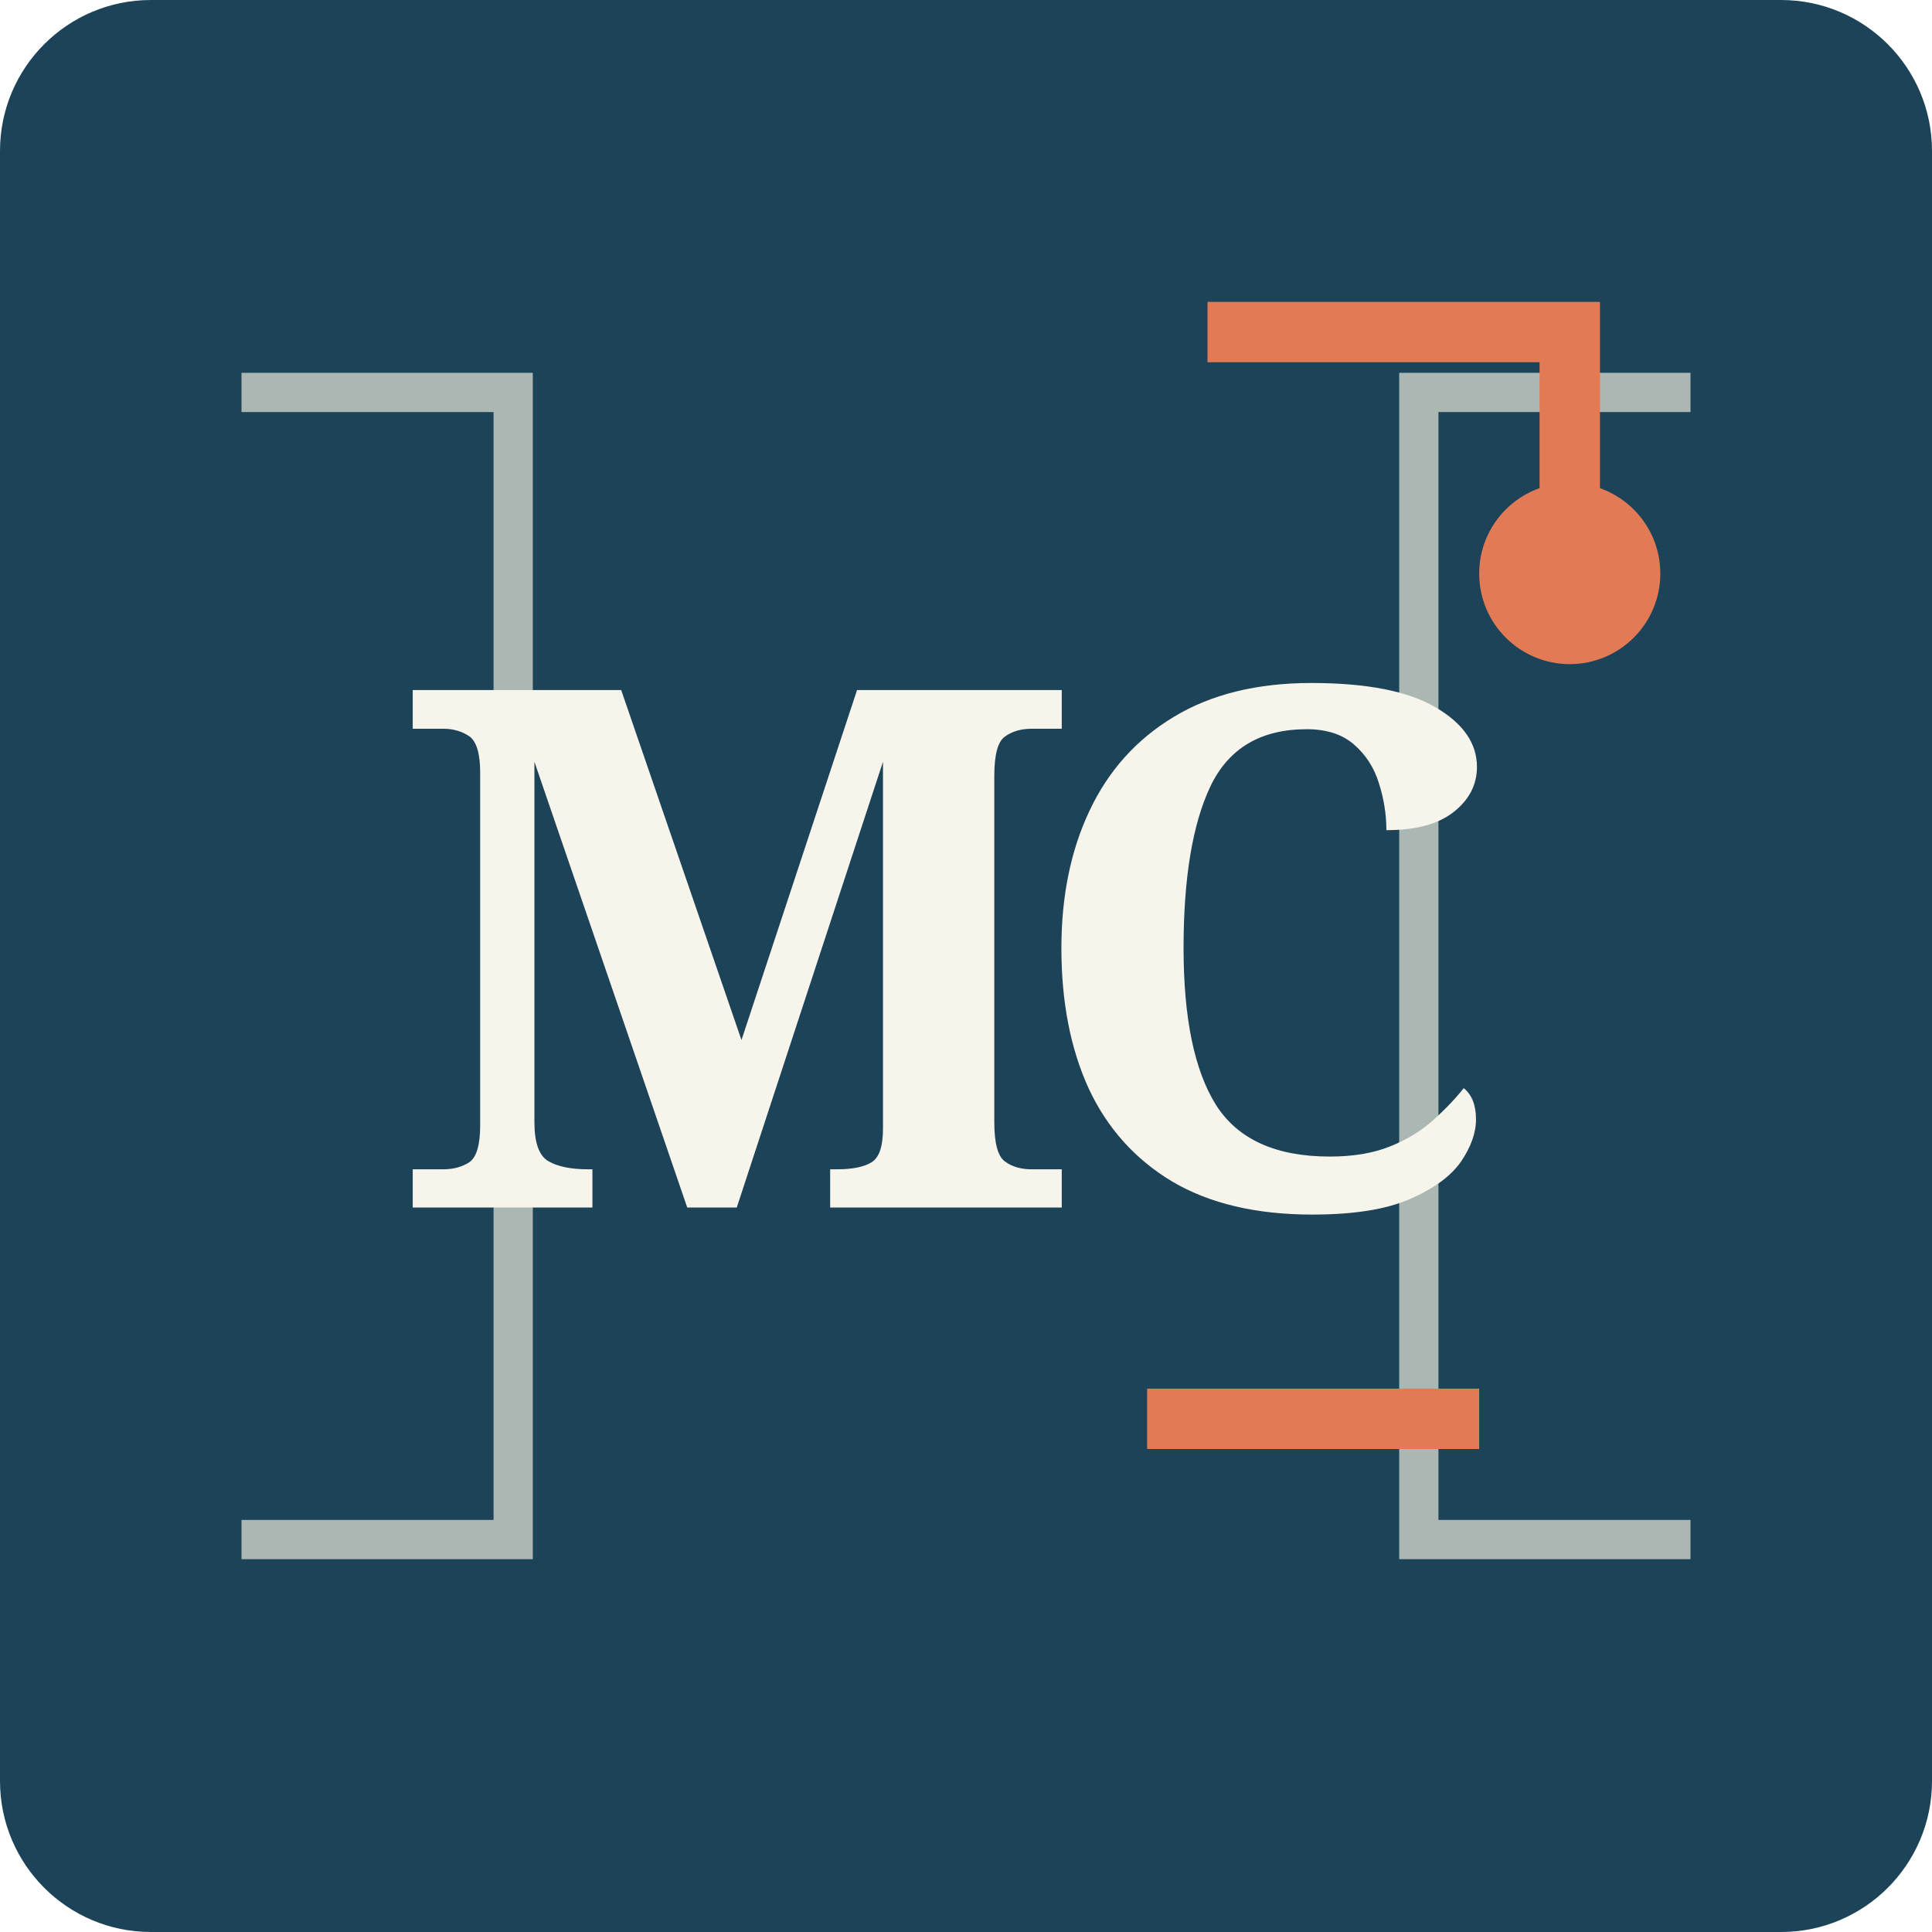
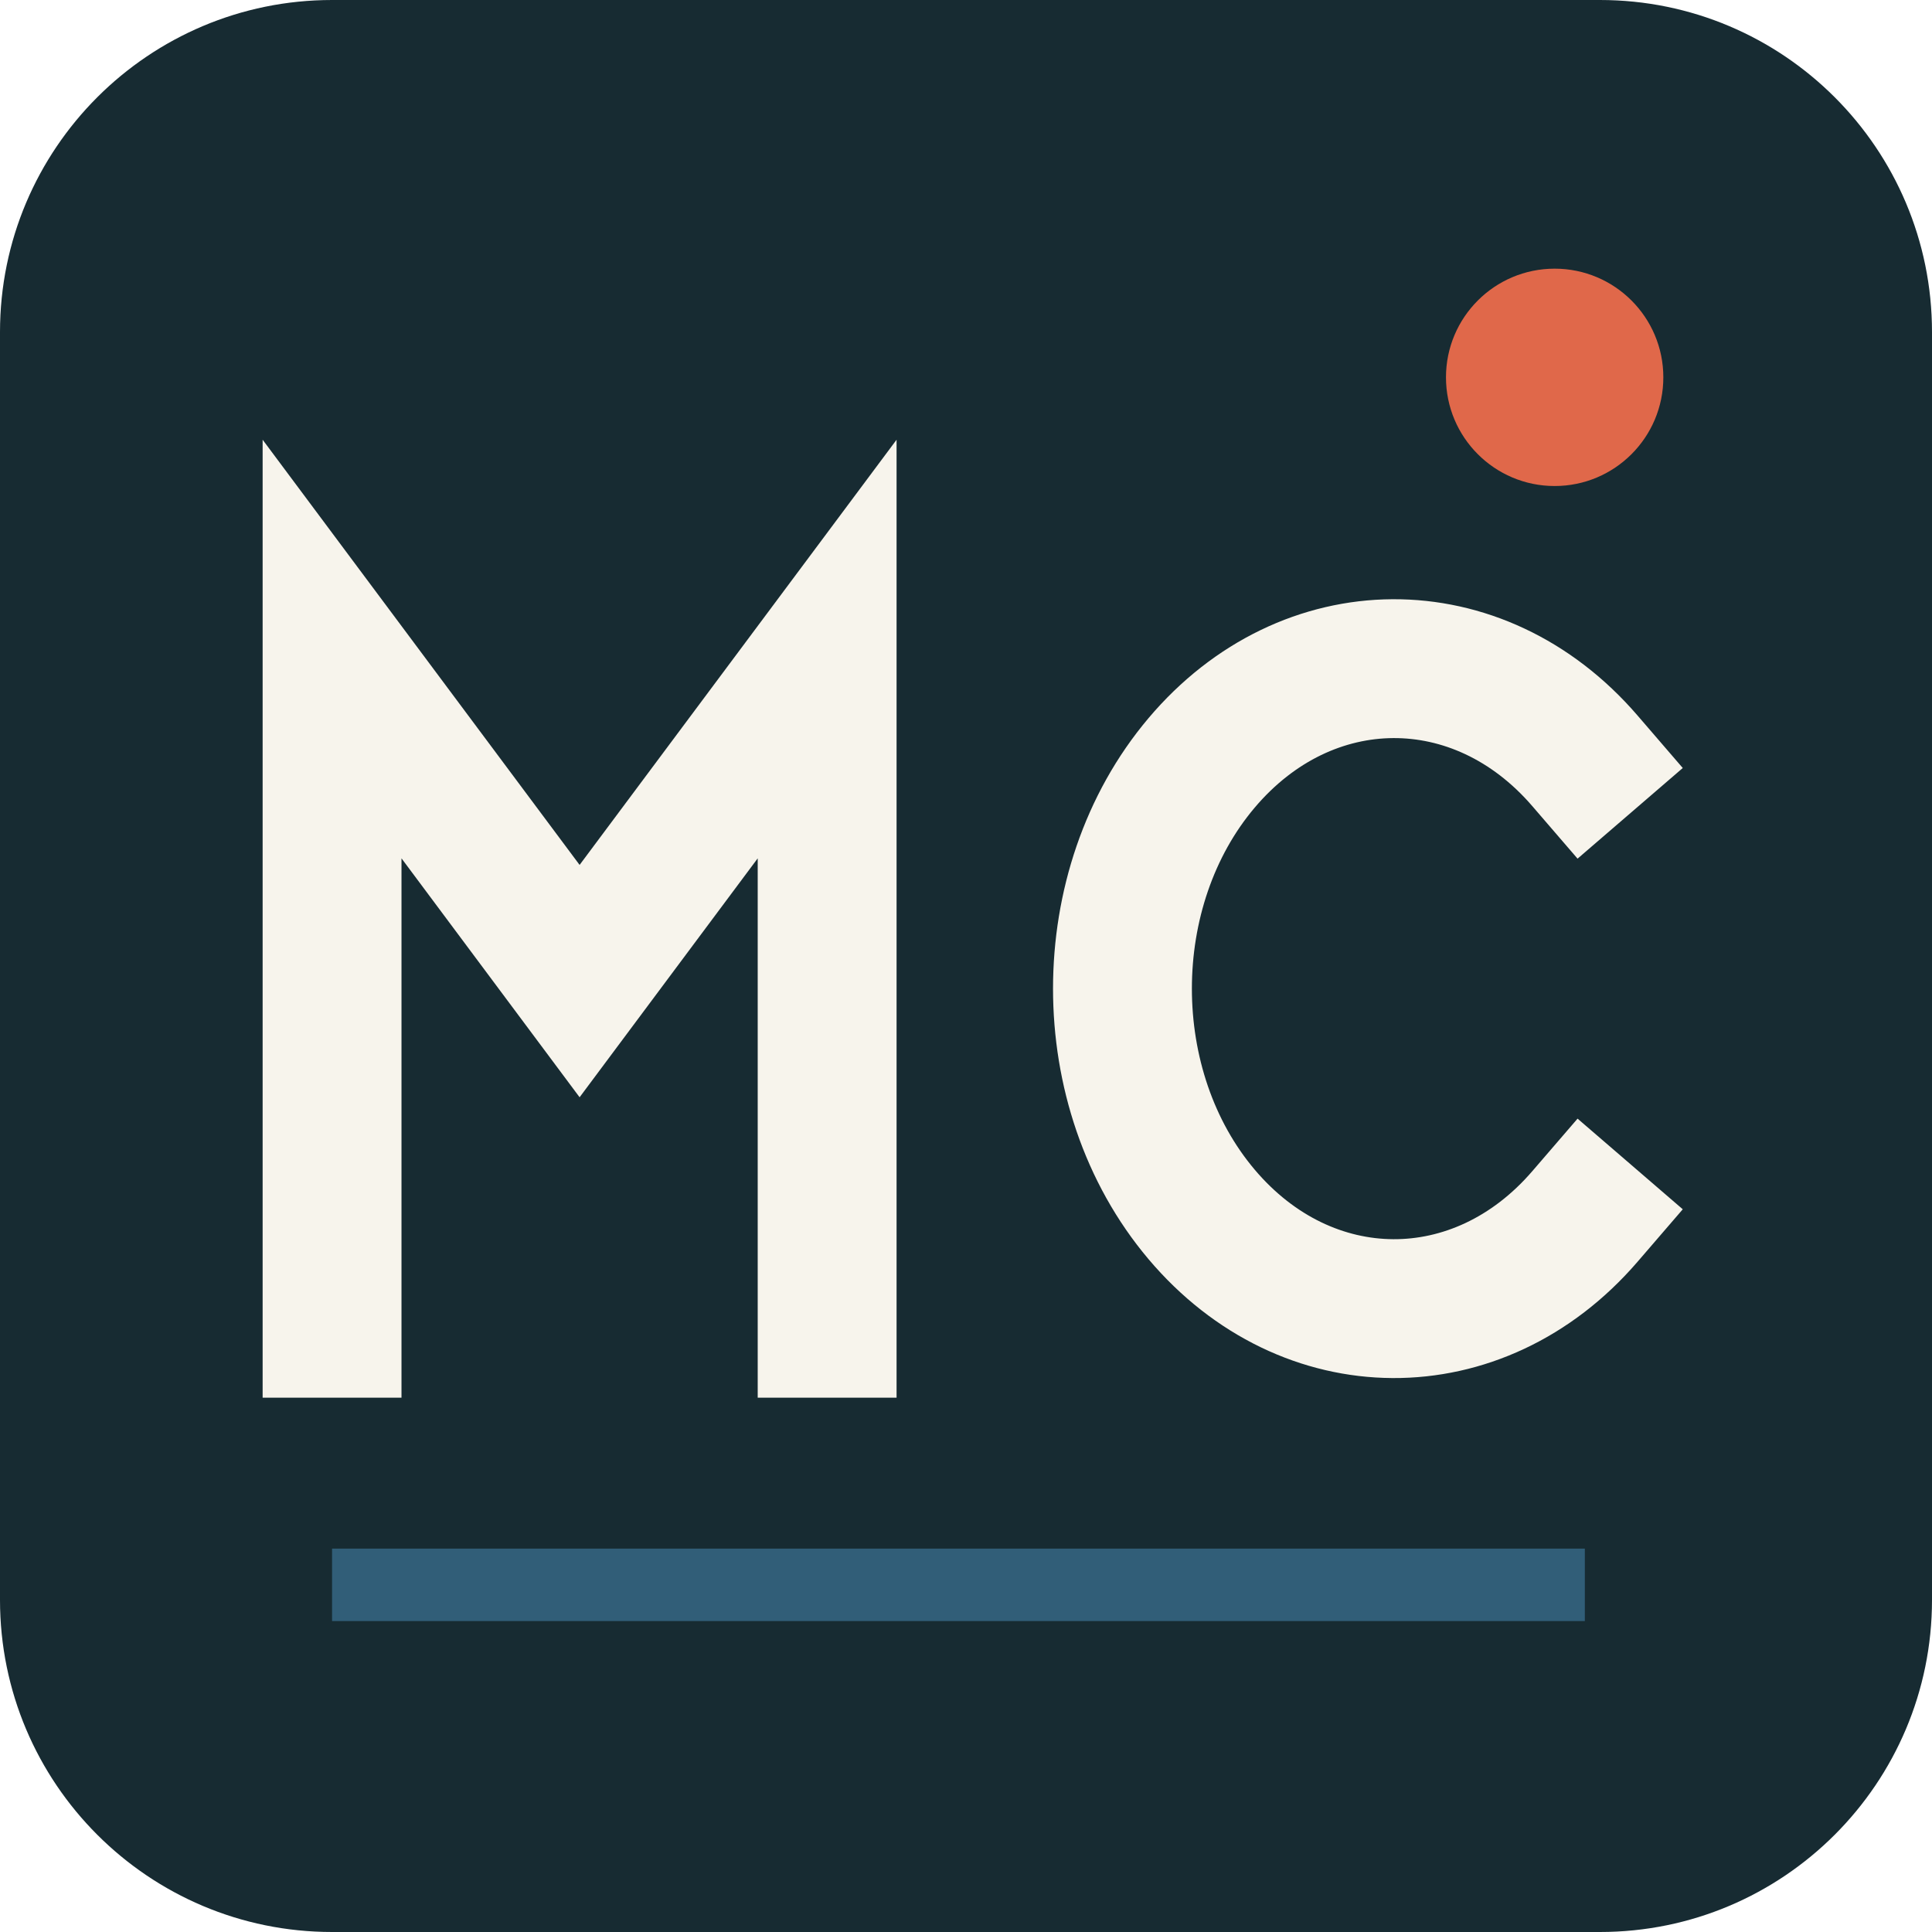
- <svg xmlns="http://www.w3.org/2000/svg" viewBox="0 0 64 64" role="img" aria-label="MC infrastructure mark">
-   <rect width="64" height="64" rx="5" fill="#1d4359" />
-   <path d="M8 13h9v38H8M56 13h-9v38h9" fill="none" stroke="#d9ded2" stroke-width="1.3" opacity=".75" />
-   <text x="13" y="40" fill="#f7f4ec" font-family="Georgia,serif" font-size="24" font-weight="700" letter-spacing="-2">MC</text>
-   <path d="M40 11h12v8" fill="none" stroke="#e17a55" stroke-width="2" />
-   <circle cx="52" cy="19" r="3" fill="#e17a55" />
-   <path d="M38 47h11" stroke="#e17a55" stroke-width="2" />
+ <svg xmlns="http://www.w3.org/2000/svg" viewBox="0 0 64 64" role="img" aria-label="MC">
+   <rect width="64" height="64" rx="11" fill="#172b32" />
+   <g fill="none" stroke="#f7f4ec" stroke-width="4.6" stroke-linecap="square" stroke-linejoin="miter">
+     <path d="M11 44V21.5L19.2 32.5L27.4 21.5V44" />
+     <path d="M52.5 25.2A9 10.6 0 1 0 52.5 40.3" />
+   </g>
+   <path d="M11 52.5H52.5" stroke="#315e78" stroke-width="2.4" />
+   <circle cx="51.5" cy="12.5" r="3.6" fill="#e0684a" />
</svg>
